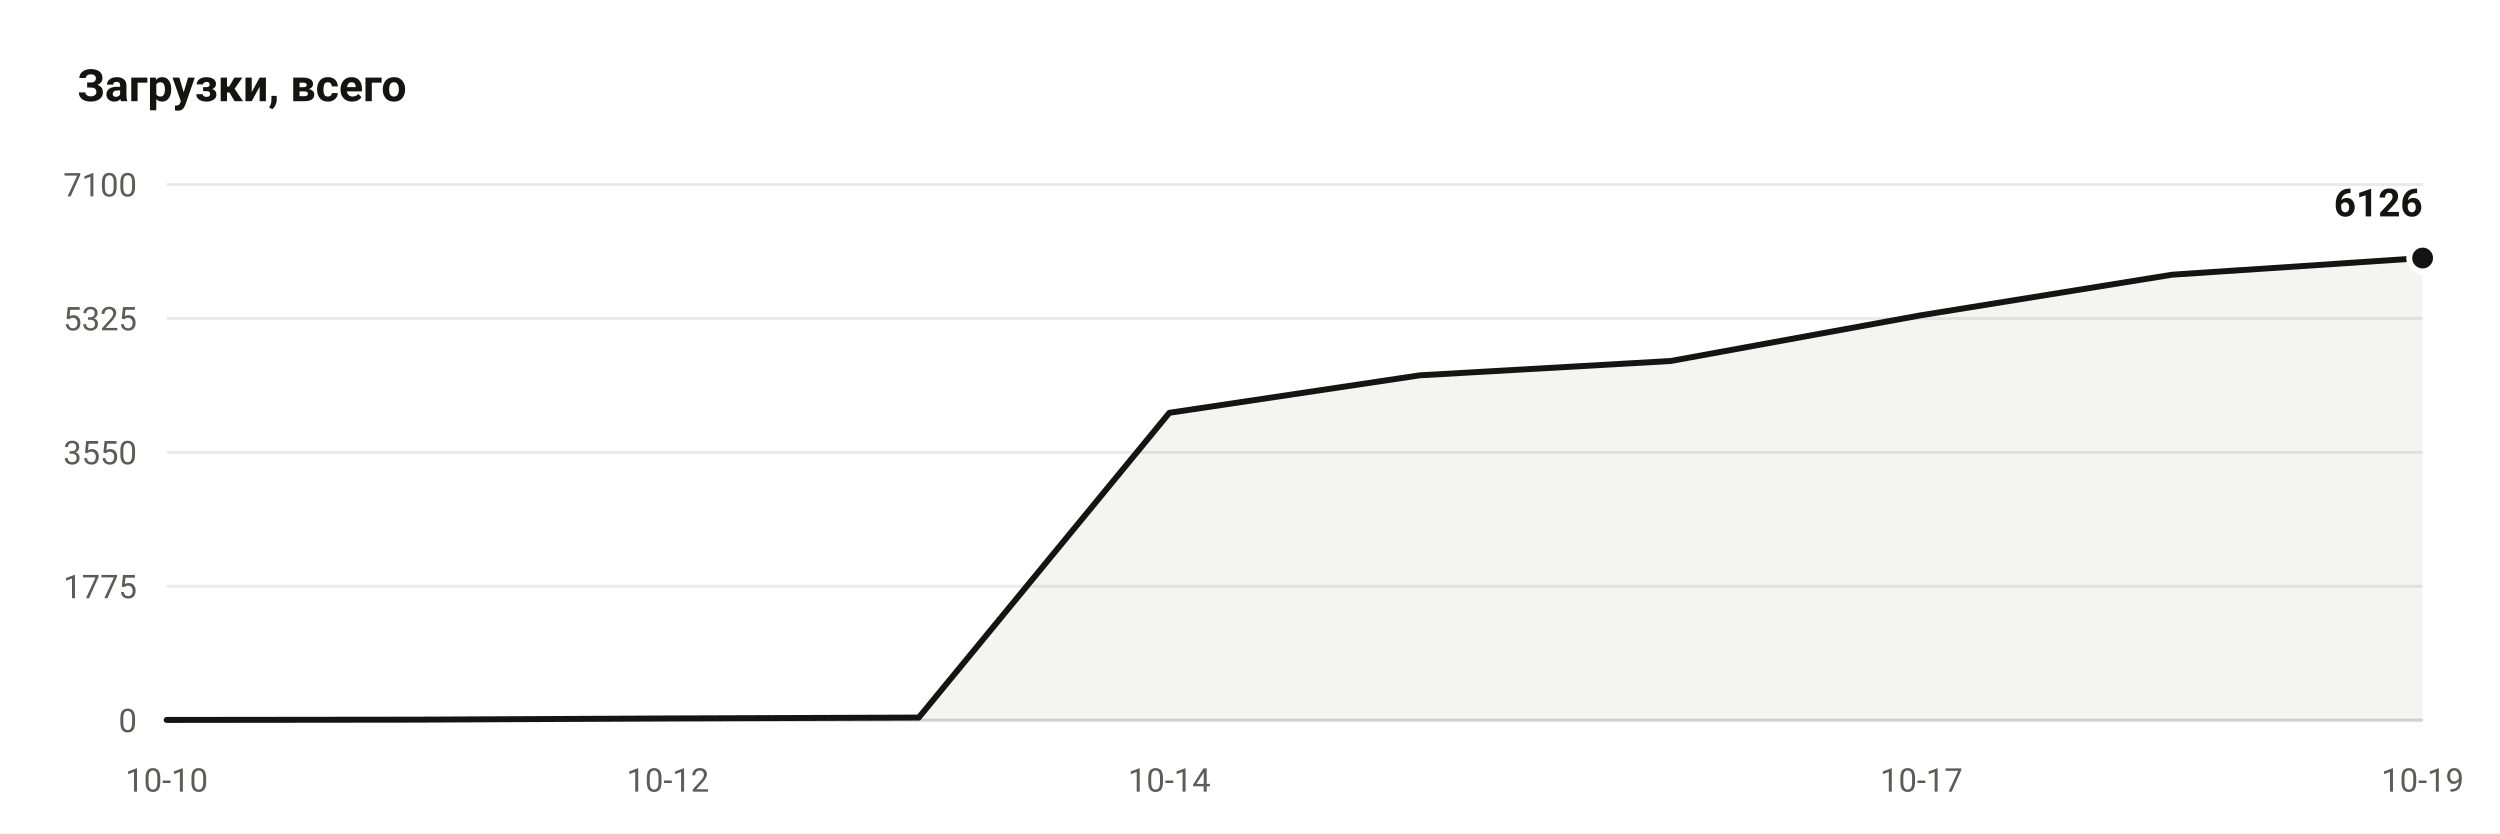
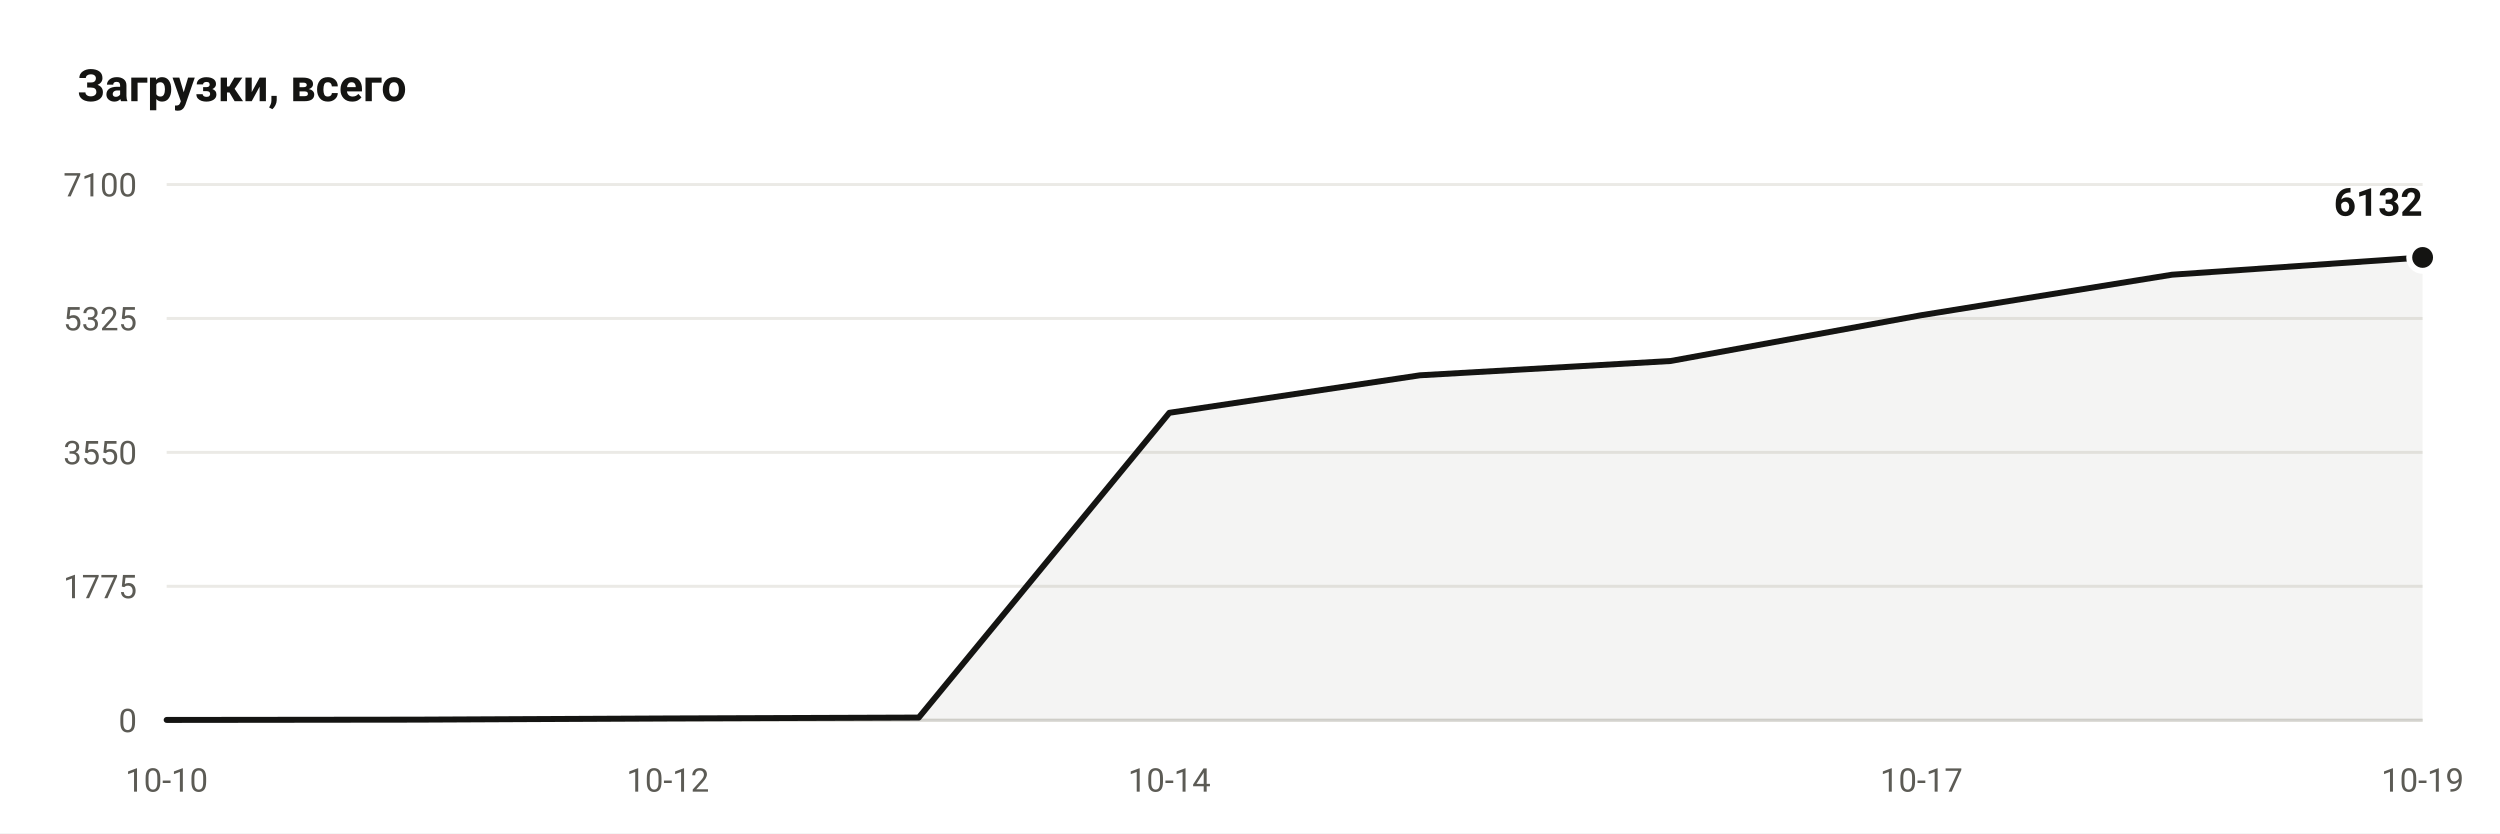
- <svg xmlns="http://www.w3.org/2000/svg" viewBox="0 0 840 280" width="840" height="280" role="img" aria-label="Downloads: 6126">
+ <svg xmlns="http://www.w3.org/2000/svg" viewBox="0 0 840 280" width="840" height="280" role="img" aria-label="Downloads: 6132">
  <rect width="840" height="280" fill="#ffffff" />
  <text x="26" y="34" font-family="ui-sans-serif, -apple-system, Segoe UI, Roboto, Helvetica, Arial, sans-serif" font-size="15" font-weight="600" fill="#141412">Загрузки, всего</text>
  <line x1="56" y1="242.0" x2="814" y2="242.0" stroke="#ebeae6" stroke-width="1" />
  <text x="46" y="246.0" text-anchor="end" font-family="ui-sans-serif, -apple-system, Segoe UI, Roboto, Helvetica, Arial, sans-serif" font-size="11" fill="#5c5b55">0</text>
  <line x1="56" y1="197.0" x2="814" y2="197.0" stroke="#ebeae6" stroke-width="1" />
  <text x="46" y="201.0" text-anchor="end" font-family="ui-sans-serif, -apple-system, Segoe UI, Roboto, Helvetica, Arial, sans-serif" font-size="11" fill="#5c5b55">1775</text>
  <line x1="56" y1="152.0" x2="814" y2="152.0" stroke="#ebeae6" stroke-width="1" />
  <text x="46" y="156.0" text-anchor="end" font-family="ui-sans-serif, -apple-system, Segoe UI, Roboto, Helvetica, Arial, sans-serif" font-size="11" fill="#5c5b55">3550</text>
  <line x1="56" y1="107.0" x2="814" y2="107.0" stroke="#ebeae6" stroke-width="1" />
  <text x="46" y="111.0" text-anchor="end" font-family="ui-sans-serif, -apple-system, Segoe UI, Roboto, Helvetica, Arial, sans-serif" font-size="11" fill="#5c5b55">5325</text>
  <line x1="56" y1="62.0" x2="814" y2="62.0" stroke="#ebeae6" stroke-width="1" />
  <text x="46" y="66.0" text-anchor="end" font-family="ui-sans-serif, -apple-system, Segoe UI, Roboto, Helvetica, Arial, sans-serif" font-size="11" fill="#5c5b55">7100</text>
  <line x1="56" y1="242.0" x2="814" y2="242.0" stroke="#d7d6d1" stroke-width="1" />
-   <path d="M 56.0 242.0 L 56.0 241.9 L 140.2 241.8 L 224.4 241.4 L 308.7 241.1 L 392.9 138.7 L 477.1 126.1 L 561.3 121.3 L 645.6 105.9 L 729.8 92.3 L 814.0 86.7 L 814.0 242.0 Z" fill="#141412" fill-opacity="0.05" />
-   <polyline points="56.0,241.9 140.2,241.8 224.4,241.4 308.7,241.1 392.9,138.7 477.1,126.1 561.3,121.3 645.6,105.9 729.8,92.3 814.0,86.7" fill="none" stroke="#141412" stroke-width="2" stroke-linejoin="round" stroke-linecap="round" />
-   <circle cx="814.0" cy="86.7" r="4.5" fill="#141412" stroke="#ffffff" stroke-width="2" />
-   <text x="814.0" y="72.7" text-anchor="end" font-family="ui-sans-serif, -apple-system, Segoe UI, Roboto, Helvetica, Arial, sans-serif" font-size="13" font-weight="600" fill="#141412">6126</text>
+   <path d="M 56.0 242.0 L 56.0 241.9 L 140.2 241.8 L 224.4 241.4 L 308.7 241.1 L 392.9 138.7 L 477.1 126.1 L 561.3 121.3 L 645.6 105.9 L 729.8 92.3 L 814.0 86.5 L 814.0 242.0 Z" fill="#141412" fill-opacity="0.05" />
+   <polyline points="56.0,241.9 140.2,241.8 224.4,241.4 308.7,241.1 392.9,138.7 477.1,126.1 561.3,121.3 645.6,105.9 729.8,92.3 814.0,86.5" fill="none" stroke="#141412" stroke-width="2" stroke-linejoin="round" stroke-linecap="round" />
+   <circle cx="814.0" cy="86.5" r="4.5" fill="#141412" stroke="#ffffff" stroke-width="2" />
+   <text x="814.0" y="72.5" text-anchor="end" font-family="ui-sans-serif, -apple-system, Segoe UI, Roboto, Helvetica, Arial, sans-serif" font-size="13" font-weight="600" fill="#141412">6132</text>
  <text x="56.0" y="266" text-anchor="middle" font-family="ui-sans-serif, -apple-system, Segoe UI, Roboto, Helvetica, Arial, sans-serif" font-size="11" fill="#5c5b55">10-10</text>
  <text x="224.4" y="266" text-anchor="middle" font-family="ui-sans-serif, -apple-system, Segoe UI, Roboto, Helvetica, Arial, sans-serif" font-size="11" fill="#5c5b55">10-12</text>
  <text x="392.9" y="266" text-anchor="middle" font-family="ui-sans-serif, -apple-system, Segoe UI, Roboto, Helvetica, Arial, sans-serif" font-size="11" fill="#5c5b55">10-14</text>
  <text x="645.6" y="266" text-anchor="middle" font-family="ui-sans-serif, -apple-system, Segoe UI, Roboto, Helvetica, Arial, sans-serif" font-size="11" fill="#5c5b55">10-17</text>
  <text x="814.0" y="266" text-anchor="middle" font-family="ui-sans-serif, -apple-system, Segoe UI, Roboto, Helvetica, Arial, sans-serif" font-size="11" fill="#5c5b55">10-19</text>
</svg>
